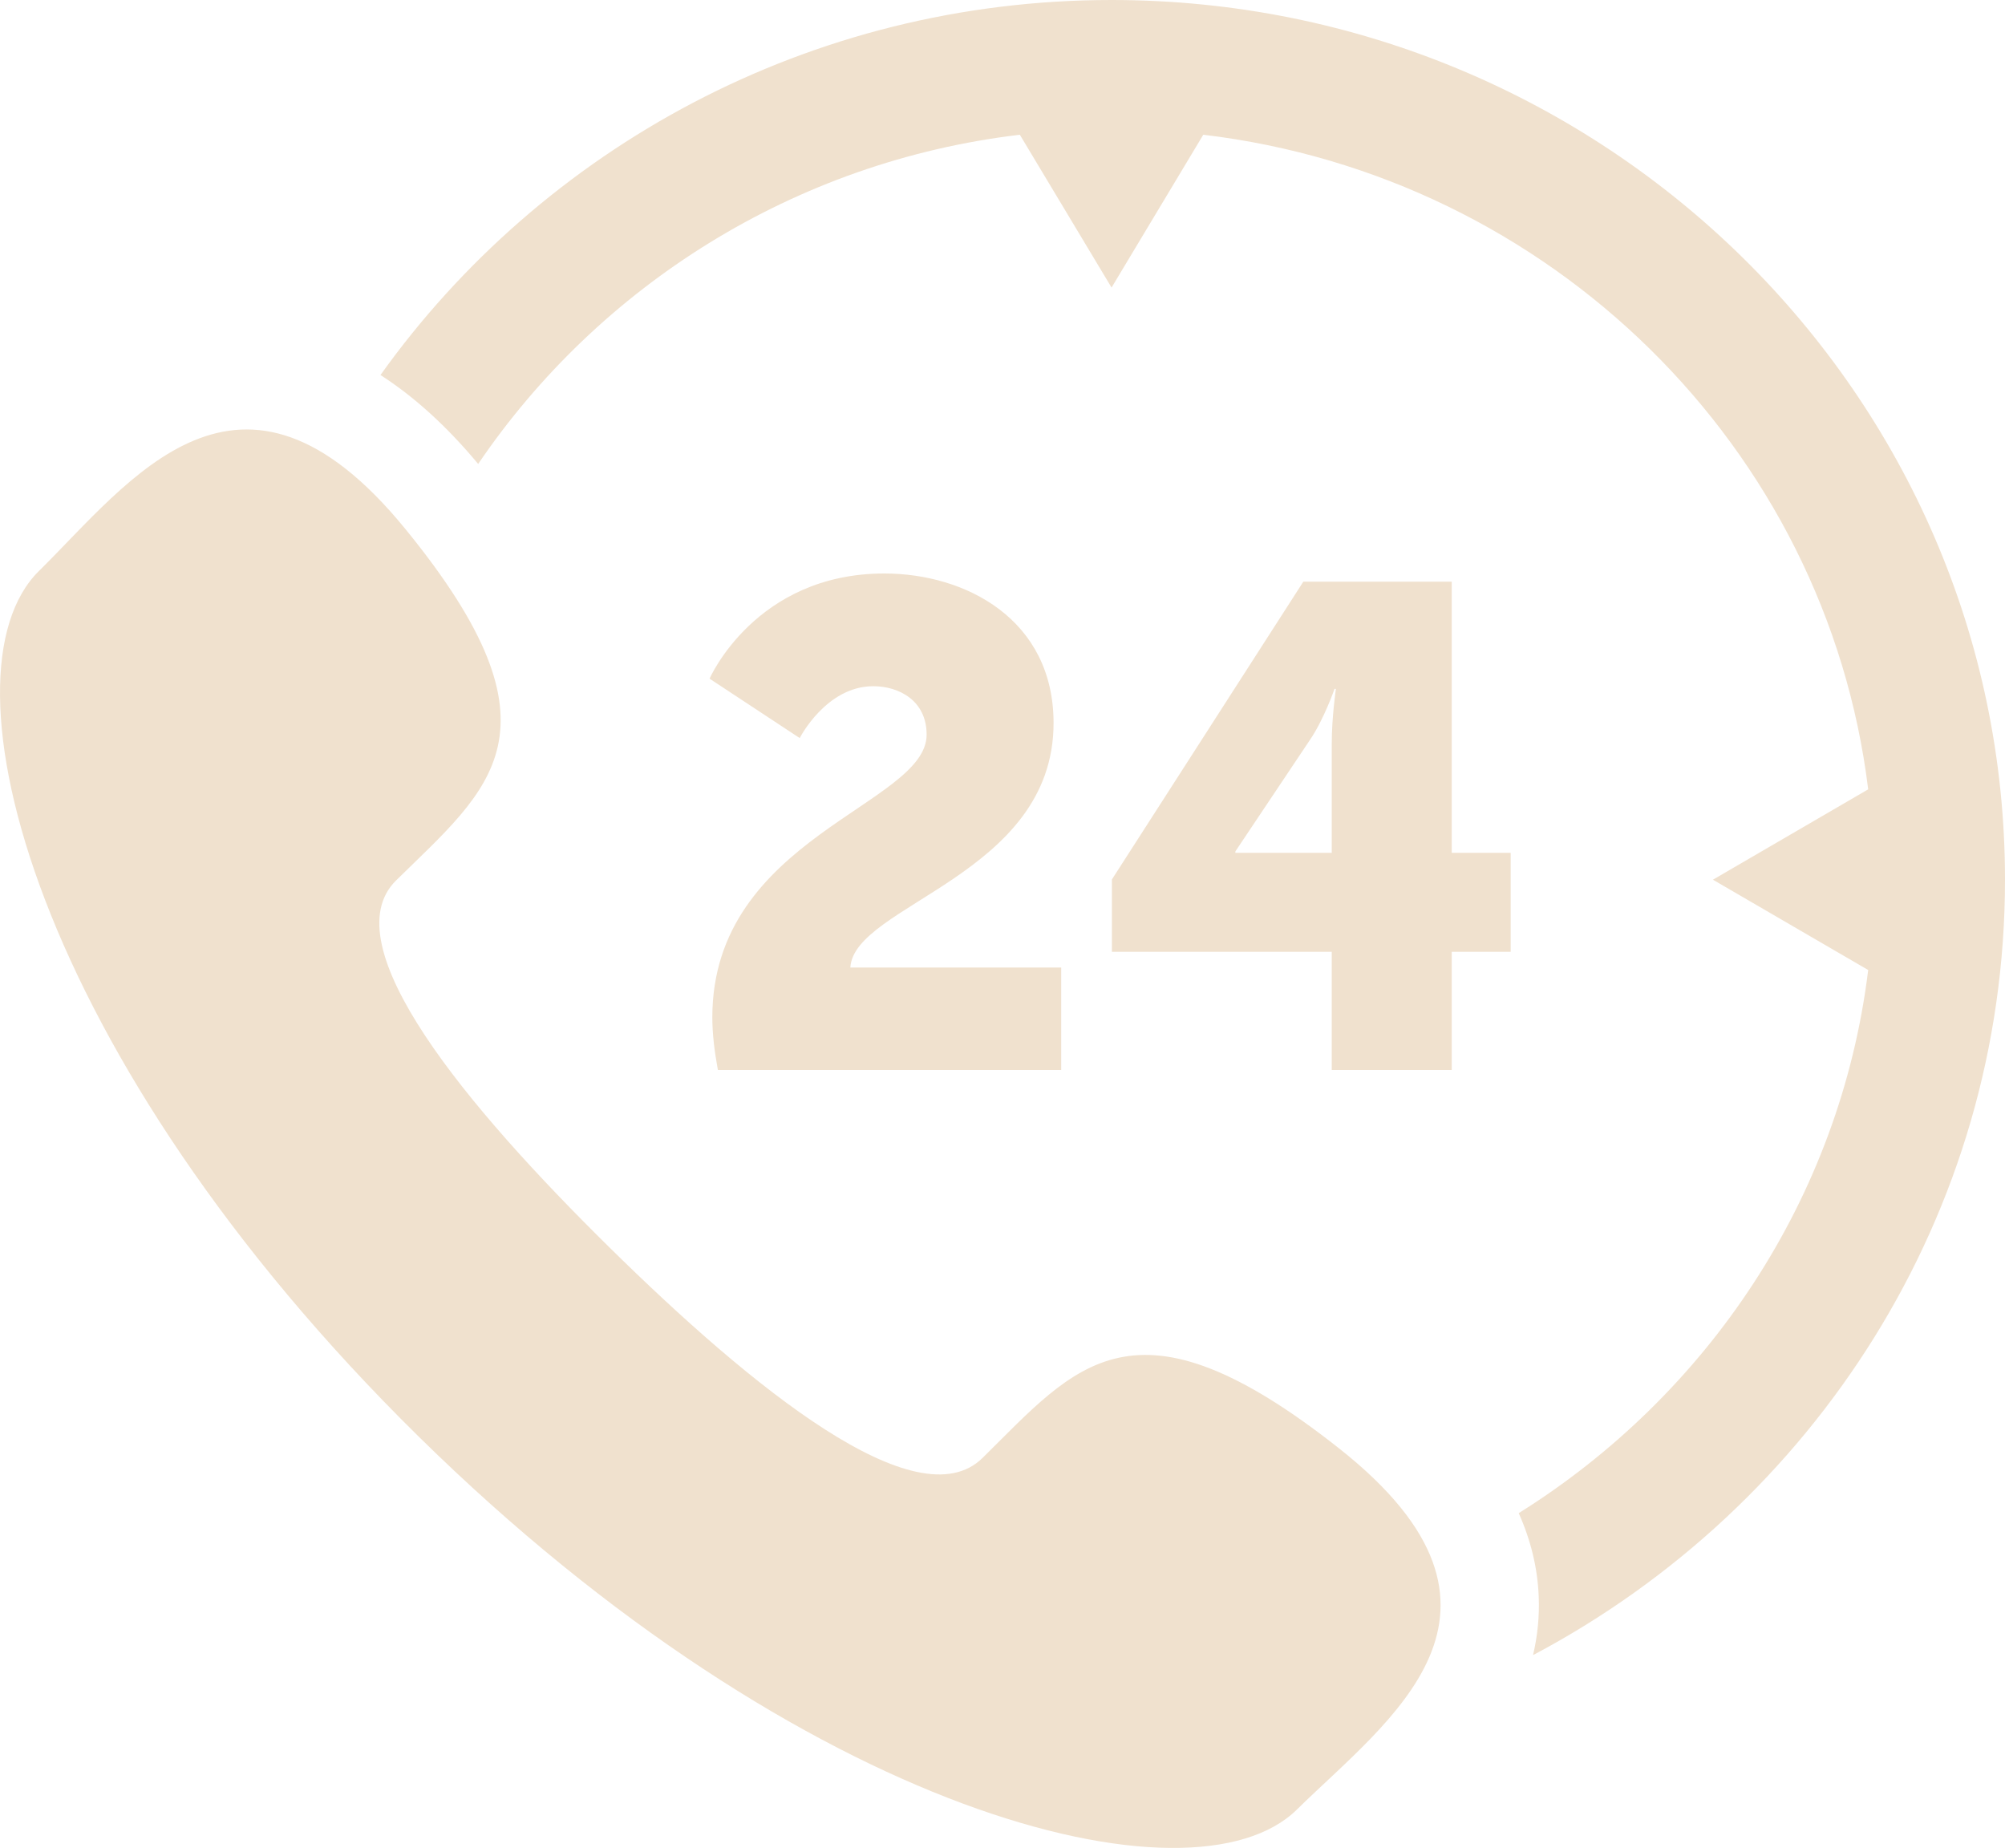
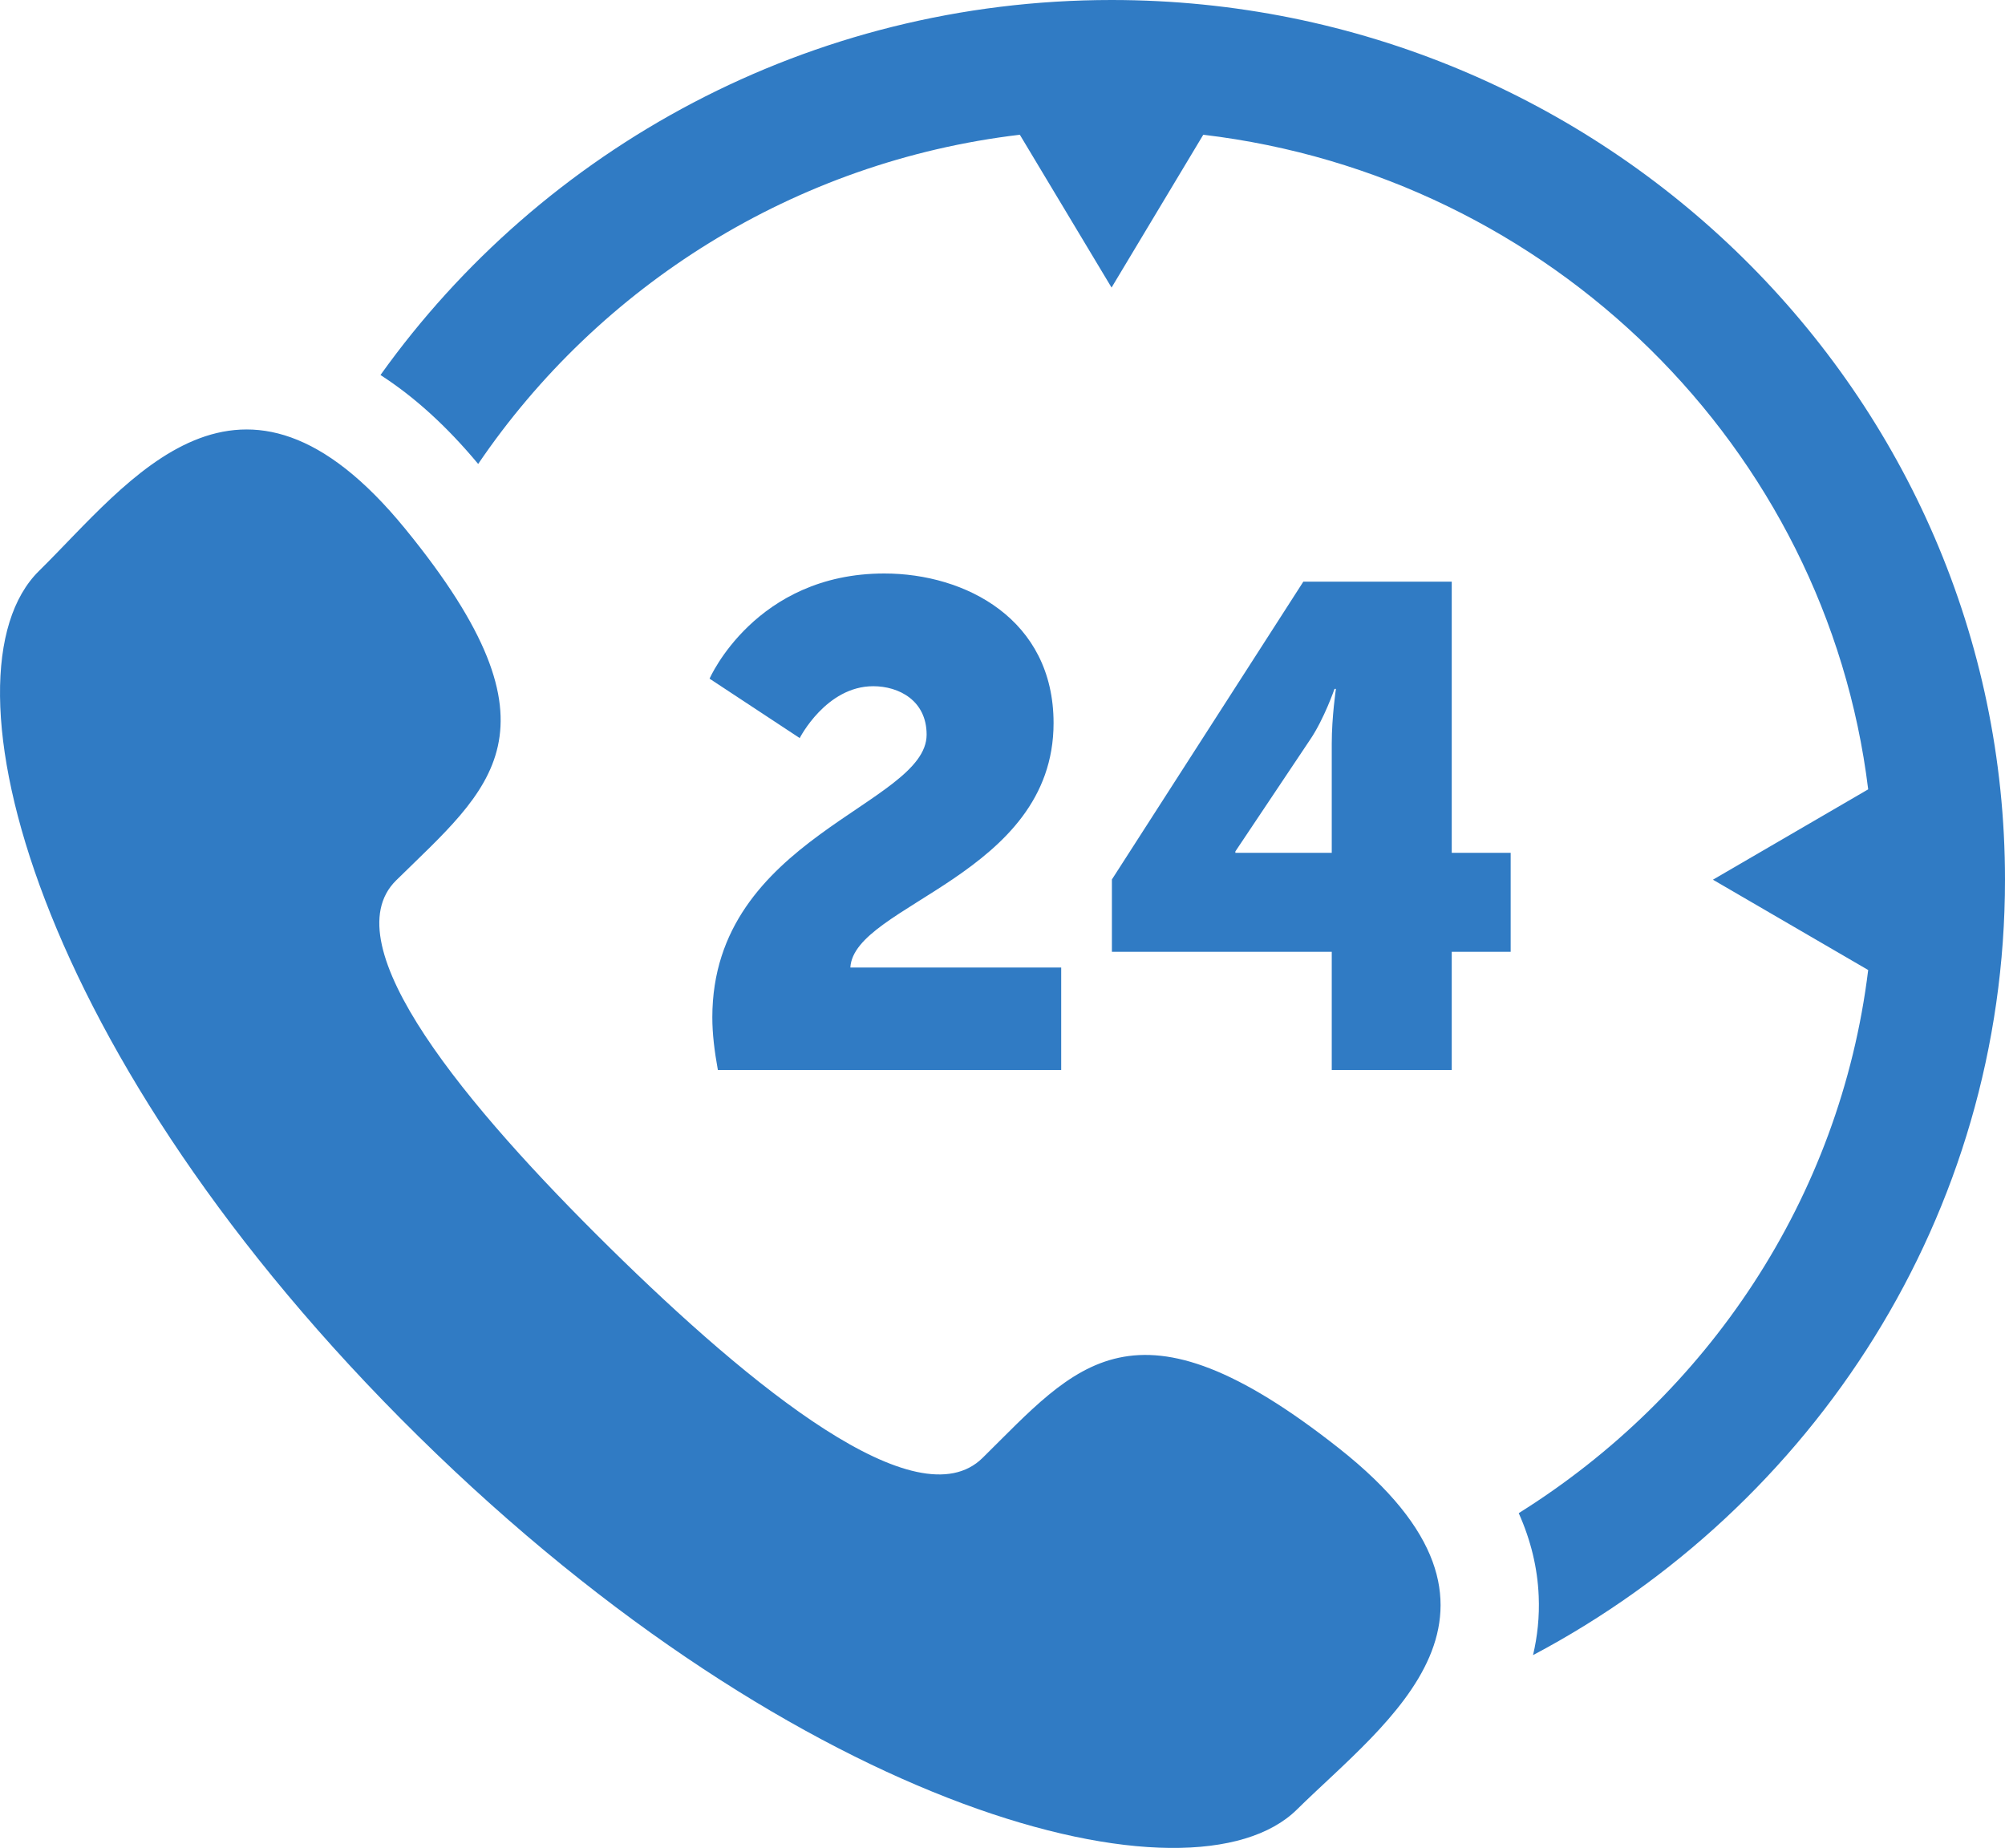
<svg xmlns="http://www.w3.org/2000/svg" width="51" height="47" viewBox="0 0 51 47" fill="none">
-   <path d="M28.275 0C20.592 0 13.793 3.776 9.678 9.538C10.529 10.085 11.36 10.835 12.163 11.8C15.233 7.28 20.197 4.108 25.941 3.427L28.274 7.314L30.607 3.427C39.437 4.474 46.455 11.384 47.52 20.076L43.571 22.374L47.52 24.671C46.808 30.483 43.427 35.486 38.631 38.485C38.937 39.171 39.109 39.872 39.139 40.595C39.162 41.123 39.106 41.622 38.995 42.096C46.134 38.319 51 30.897 51 22.374C51 10.037 40.806 0 28.275 0ZM34.074 36.848C28.835 32.703 27.37 34.74 24.993 37.08C23.334 38.715 19.134 35.302 15.508 31.732C11.882 28.161 8.416 24.027 10.075 22.393C12.452 20.053 14.521 18.61 10.31 13.453C6.1 8.295 3.294 12.255 0.991 14.522C-1.667 17.139 0.851 26.889 10.638 36.526C20.427 46.163 30.33 48.641 32.987 46.025C35.289 43.758 39.313 40.995 34.074 36.848ZM18.119 25.876C18.119 21.291 23.57 20.474 23.57 18.685C23.57 17.817 22.865 17.453 22.212 17.453C21.012 17.453 20.342 18.772 20.342 18.772L18.049 17.261C18.049 17.261 19.213 14.586 22.494 14.586C24.558 14.586 26.799 15.75 26.799 18.39C26.799 22.263 21.718 23.01 21.63 24.608H26.993V27.213H18.26C18.172 26.727 18.119 26.293 18.119 25.876ZM28.283 22.368L33.152 14.794H36.927V21.69H38.426V24.208H36.927V27.213H33.875V24.208H28.283V22.368H28.283ZM33.875 21.69V18.911C33.875 18.234 33.981 17.521 33.981 17.521H33.945C33.945 17.521 33.681 18.286 33.328 18.807L31.423 21.655V21.69L33.875 21.69Z" fill="#f0e1ce" />
+   <path d="M28.275 0C20.592 0 13.793 3.776 9.678 9.538C10.529 10.085 11.36 10.835 12.163 11.8C15.233 7.28 20.197 4.108 25.941 3.427L28.274 7.314L30.607 3.427C39.437 4.474 46.455 11.384 47.52 20.076L43.571 22.374L47.52 24.671C46.808 30.483 43.427 35.486 38.631 38.485C38.937 39.171 39.109 39.872 39.139 40.595C39.162 41.123 39.106 41.622 38.995 42.096C46.134 38.319 51 30.897 51 22.374C51 10.037 40.806 0 28.275 0ZM34.074 36.848C28.835 32.703 27.37 34.74 24.993 37.08C23.334 38.715 19.134 35.302 15.508 31.732C11.882 28.161 8.416 24.027 10.075 22.393C12.452 20.053 14.521 18.61 10.31 13.453C6.1 8.295 3.294 12.255 0.991 14.522C-1.667 17.139 0.851 26.889 10.638 36.526C20.427 46.163 30.33 48.641 32.987 46.025C35.289 43.758 39.313 40.995 34.074 36.848ZM18.119 25.876C18.119 21.291 23.57 20.474 23.57 18.685C23.57 17.817 22.865 17.453 22.212 17.453C21.012 17.453 20.342 18.772 20.342 18.772L18.049 17.261C18.049 17.261 19.213 14.586 22.494 14.586C24.558 14.586 26.799 15.75 26.799 18.39C26.799 22.263 21.718 23.01 21.63 24.608H26.993V27.213H18.26C18.172 26.727 18.119 26.293 18.119 25.876ZM28.283 22.368L33.152 14.794H36.927V21.69H38.426V24.208H36.927V27.213H33.875V24.208H28.283V22.368H28.283ZM33.875 21.69V18.911C33.875 18.234 33.981 17.521 33.981 17.521H33.945C33.945 17.521 33.681 18.286 33.328 18.807L31.423 21.655V21.69L33.875 21.69Z" fill="#307BC4" />
</svg>
